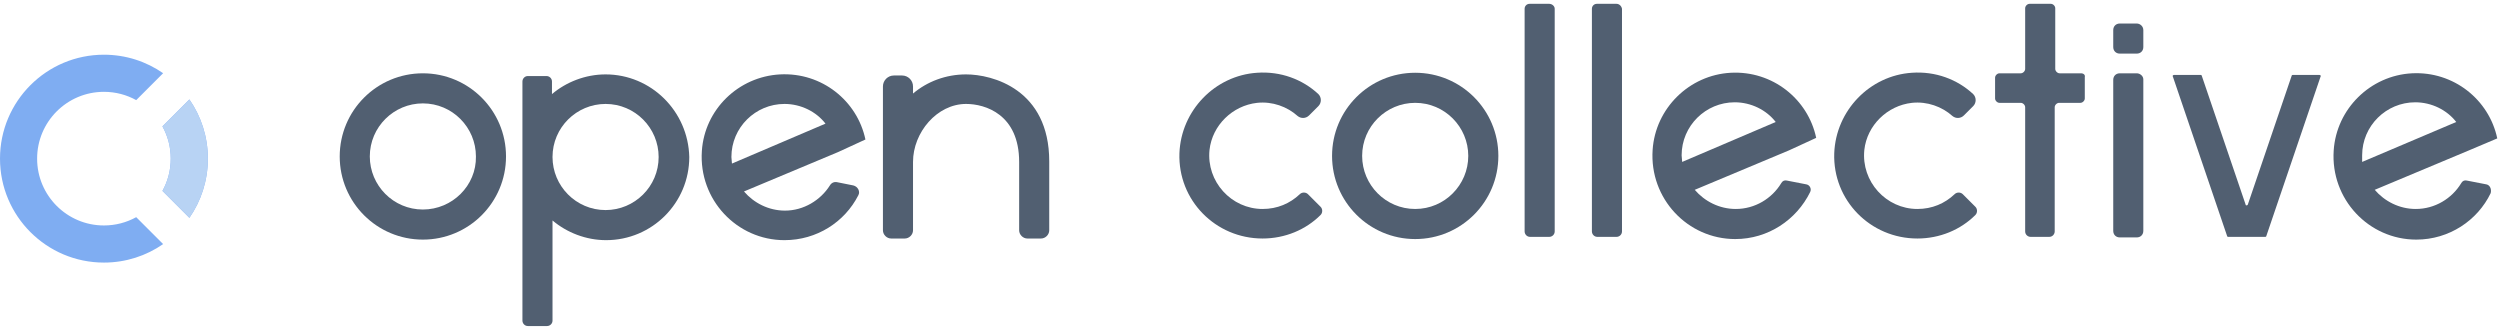
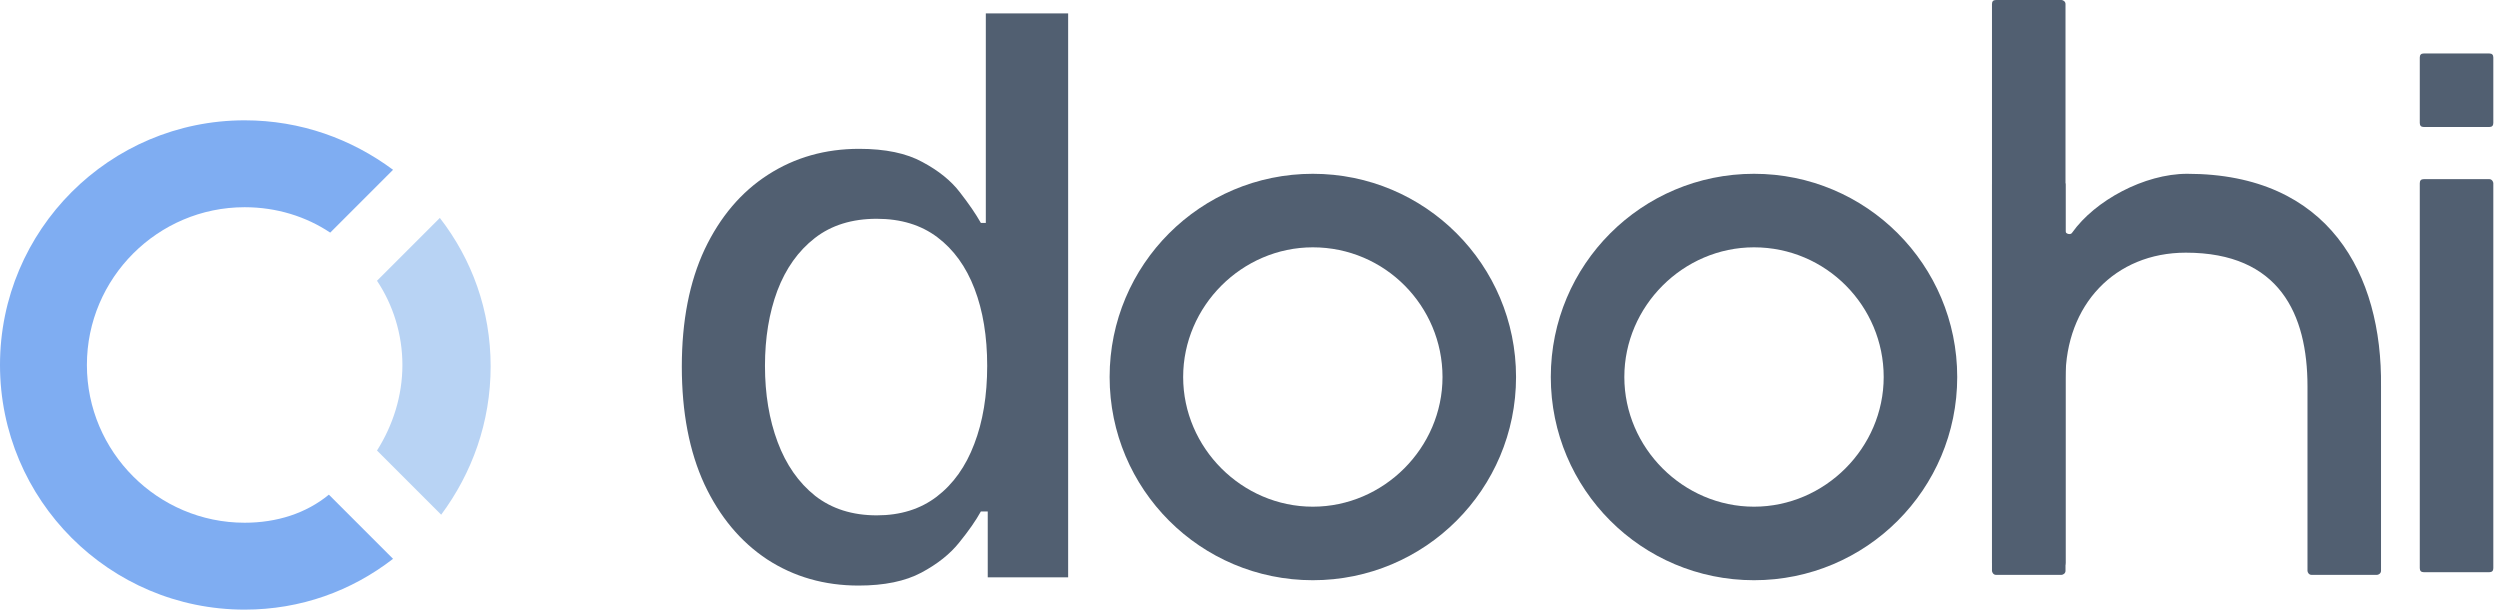
- <svg xmlns="http://www.w3.org/2000/svg" width="457px" height="60px" viewBox="0 0 457 60" version="1.1">
-   <defs />
-   <g id="Page-1" stroke="none" stroke-width="1" fill="none" fill-rule="evenodd">
-     <g id="opencollective-logo">
-       <g id="icon" transform="translate(0, 10)">
-         <path d="M34.619,8.179 C36.751,11.25 38,14.979 38,19 C38,23.021 36.751,26.75 34.619,29.821 L29.698,24.899 C30.664,23.151 31.214,21.14 31.214,19 C31.214,16.86 30.664,14.849 29.698,13.101 L34.619,8.179 Z M29.821,3.381 L24.899,8.302 C23.151,7.336 21.14,6.786 19,6.786 C12.254,6.786 6.786,12.254 6.786,19 C6.786,25.746 12.254,31.214 19,31.214 C21.14,31.214 23.151,30.664 24.899,29.698 L29.821,34.619 C26.75,36.751 23.021,38 19,38 C8.507,38 0,29.493 0,19 C0,8.507 8.507,0 19,0 C23.021,0 26.75,1.249 29.821,3.381 Z" id="Combined-Shape-Copy-2" fill="#7FADF2" />
-         <path d="M34.619,8.179 C36.751,11.25 38,14.979 38,19 C38,23.021 36.751,26.75 34.619,29.821 L29.698,24.899 C30.664,23.151 31.214,21.14 31.214,19 C31.214,16.86 30.664,14.849 29.698,13.101 L34.619,8.179 Z" id="closing-o" fill="#B8D3F4" />
-       </g>
-       <g id="logotype" transform="translate(62, 0)" fill="#515F71">
-         <path d="M48.7,13.6 C45,13.6 41.5,15 38.9,17.2 L38.9,14.9 C38.9,14.3 38.4,13.9 37.9,13.9 L34.5,13.9 C33.9,13.9 33.5,14.4 33.5,14.9 L33.5,58.6 C33.5,59.1 33.9,59.6 34.5,59.6 L38,59.6 C38.5,59.6 39,59.2 39,58.6 L39,40.3 C41.6,42.5 45.1,43.9 48.8,43.9 C57.2,43.9 64,37.1 64,28.7 C63.8,20.3 57,13.6 48.7,13.6 L48.7,13.6 Z M48.7,38.4 C43.3,38.4 39,34 39,28.7 C39,23.3 43.4,19 48.7,19 C54.1,19 58.4,23.4 58.4,28.7 C58.4,34.1 54,38.4 48.7,38.4 L48.7,38.4 Z" id="Shape" />
-         <path d="M114.6,13.6 C110.9,13.6 107.5,14.9 104.9,17.1 L104.9,15.8 C104.9,14.7 104,13.8 102.9,13.8 L101.4,13.8 C100.3,13.8 99.4,14.7 99.4,15.8 L99.4,42.1 C99.4,42.9 100.1,43.6 100.9,43.6 L103.4,43.6 C104.2,43.6 104.9,42.9 104.9,42.1 L104.9,29.6 C104.9,24.2 109.3,19 114.6,19 C118.1,19 124.3,20.9 124.3,29.6 L124.3,42.1 C124.3,42.9 125,43.6 125.8,43.6 L128.3,43.6 C129.1,43.6 129.8,42.9 129.8,42.1 L129.8,29.5 C129.8,16.3 119.4,13.6 114.6,13.6 L114.6,13.6 Z" id="Shape" />
-         <path d="M96.2,25.5 L96.2,25.5 C94.7,18.4 88.2,13.2 80.6,13.6 C73,14 66.8,20 66.3,27.6 C65.7,36.5 72.7,43.9 81.4,43.9 C87.3,43.9 92.4,40.6 94.9,35.7 C95.3,35 94.8,34.1 94,33.9 L91,33.3 C90.5,33.2 90,33.4 89.7,33.9 C88,36.6 84.9,38.5 81.5,38.5 C78.5,38.5 75.8,37.1 74,35 L91.2,27.8 L96.2,25.5 L96.2,25.5 Z M71.8,29.9 C71.8,29.5 71.7,29.1 71.7,28.7 C71.7,23.3 76.1,19 81.4,19 C84.4,19 87.2,20.4 88.9,22.6 L71.8,29.9 L71.8,29.9 Z" id="Shape" />
-         <path d="M15.3,13.4 C6.9,13.4 0.1,20.2 0.1,28.6 C0.1,37 6.9,43.8 15.3,43.8 C23.7,43.8 30.5,37 30.5,28.6 C30.5,20.2 23.7,13.4 15.3,13.4 L15.3,13.4 Z M15.3,38.3 C9.9,38.3 5.6,33.9 5.6,28.6 C5.6,23.2 10,18.9 15.3,18.9 C20.7,18.9 25,23.3 25,28.6 C25.1,33.9 20.7,38.3 15.3,38.3 L15.3,38.3 Z" id="Shape" />
-         <path d="M196.7,13.3 C188.3,13.3 181.5,20.1 181.5,28.5 C181.5,36.9 188.3,43.7 196.7,43.7 C205.1,43.7 211.9,36.9 211.9,28.5 C211.9,20.1 205.1,13.3 196.7,13.3 L196.7,13.3 Z M196.7,38.2 C191.3,38.2 187,33.8 187,28.5 C187,23.1 191.4,18.8 196.7,18.8 C202.1,18.8 206.4,23.2 206.4,28.5 C206.4,33.8 202.1,38.2 196.7,38.2 L196.7,38.2 Z" id="Shape" />
-         <path d="M328.6,4.3 L325.5,4.3 C324.8,4.3 324.3,4.8 324.3,5.5 L324.3,8.6 C324.3,9.3 324.8,9.8 325.5,9.8 L328.6,9.8 C329.3,9.8 329.8,9.3 329.8,8.6 L329.8,5.5 C329.8,4.8 329.2,4.3 328.6,4.3 L328.6,4.3 Z" id="Shape" />
-         <path d="M392.5,33.7 L388.9,33 C388.5,32.9 388.1,33.1 387.9,33.5 C386.2,36.3 383.1,38.2 379.6,38.2 C376.6,38.2 373.9,36.8 372.1,34.7 L389.3,27.5 L394.5,25.3 L394.5,25.3 C393,18.2 386.5,13 378.9,13.4 C371.3,13.8 365.1,19.9 364.6,27.5 C364,36.4 371,43.8 379.7,43.8 C385.7,43.8 390.9,40.3 393.3,35.3 C393.5,34.5 393.1,33.8 392.5,33.7 L392.5,33.7 Z M369.8,28.4 C369.8,23 374.2,18.7 379.5,18.7 C382.5,18.7 385.3,20.1 387,22.3 L369.8,29.6 L369.8,28.4 L369.8,28.4 Z" id="Shape" />
-         <path d="M270,25.2 L270,25.2 C268.5,18.1 262,12.9 254.4,13.3 C246.8,13.7 240.6,19.8 240.1,27.4 C239.5,36.3 246.5,43.7 255.2,43.7 C261.2,43.7 266.4,40.2 268.9,35.1 C269.2,34.5 268.8,33.8 268.2,33.7 L264.6,33 C264.2,32.9 263.8,33.1 263.6,33.5 C261.9,36.3 258.8,38.2 255.3,38.2 C252.3,38.2 249.6,36.8 247.8,34.7 L265,27.5 L270,25.2 L270,25.2 Z M245.5,29.6 C245.5,29.2 245.4,28.8 245.4,28.4 C245.4,23 249.8,18.7 255.1,18.7 C258.1,18.7 260.9,20.1 262.6,22.3 L245.5,29.6 L245.5,29.6 Z" id="Shape" />
-         <path d="M221.2,0.7 L217.6,0.7 C217.1,0.7 216.7,1.1 216.7,1.6 L216.7,42.3 C216.7,42.8 217.1,43.3 217.7,43.3 L221.2,43.3 C221.7,43.3 222.2,42.9 222.2,42.3 L222.2,1.6 C222.2,1.1 221.7,0.7 221.2,0.7 L221.2,0.7 Z" id="Shape" />
-         <path d="M233.5,0.7 L229.9,0.7 C229.4,0.7 229,1.1 229,1.6 L229,42.3 C229,42.8 229.4,43.3 230,43.3 L233.5,43.3 C234,43.3 234.5,42.9 234.5,42.3 L234.5,1.6 C234.4,1.1 234,0.7 233.5,0.7 L233.5,0.7 Z" id="Shape" />
-         <path d="M328.6,13.4 L325.5,13.4 C324.8,13.4 324.3,13.9 324.3,14.6 L324.3,42.2 C324.3,42.9 324.8,43.4 325.5,43.4 L328.6,43.4 C329.3,43.4 329.8,42.9 329.8,42.2 L329.8,14.5 C329.8,13.9 329.2,13.4 328.6,13.4 L328.6,13.4 Z" id="Shape" />
-         <path d="M318.4,13.4 L314.5,13.4 C314.1,13.4 313.7,13 313.7,12.6 L313.7,1.5 C313.7,1.1 313.3,0.7 312.9,0.7 L309,0.7 C308.6,0.7 308.2,1.1 308.2,1.5 L308.2,12.6 C308.2,13 307.8,13.4 307.4,13.4 L303.5,13.4 C303.1,13.4 302.7,13.8 302.7,14.2 L302.7,18 C302.7,18.4 303.1,18.8 303.5,18.8 L307.4,18.8 C307.8,18.8 308.2,19.2 308.2,19.6 L308.2,42.3 C308.2,42.9 308.7,43.3 309.2,43.3 L312.6,43.3 C313.2,43.3 313.6,42.8 313.6,42.3 L313.6,19.6 C313.6,19.2 314,18.8 314.4,18.8 L318.3,18.8 C318.7,18.8 319.1,18.4 319.1,18 L319.1,14.1 C319.2,13.7 318.9,13.4 318.4,13.4 L318.4,13.4 Z" id="Shape" />
-         <path d="M296.8,35.5 C296.4,35.1 295.7,35.1 295.3,35.5 C293.5,37.2 291.2,38.2 288.5,38.2 C282.8,38.2 278.2,33.2 278.8,27.4 C279.3,22.9 283,19.3 287.5,18.8 C290.3,18.5 293,19.5 294.9,21.2 C295.5,21.7 296.4,21.7 297,21.1 L298.7,19.4 C299.3,18.8 299.3,17.8 298.7,17.2 C295.8,14.5 291.8,13 287.5,13.3 C279.8,13.8 273.6,20.2 273.3,28 C273,36.6 279.9,43.6 288.5,43.6 C292.6,43.6 296.4,42 299.1,39.3 C299.5,38.9 299.5,38.2 299.1,37.8 L296.8,35.5 L296.8,35.5 Z" id="Shape" />
-         <path d="M177.1,35.5 C176.7,35.1 176,35.1 175.6,35.5 C173.8,37.2 171.5,38.2 168.8,38.2 C163.1,38.2 158.5,33.2 159.1,27.4 C159.6,22.9 163.3,19.3 167.8,18.8 C170.6,18.5 173.3,19.5 175.2,21.2 C175.8,21.7 176.7,21.7 177.3,21.1 L179,19.4 C179.6,18.8 179.6,17.8 179,17.2 C176.1,14.5 172.1,13 167.8,13.3 C160.1,13.8 153.9,20.2 153.6,28 C153.3,36.6 160.2,43.6 168.8,43.6 C172.9,43.6 176.7,42 179.4,39.3 C179.8,38.9 179.8,38.2 179.4,37.8 L177.1,35.5 L177.1,35.5 Z" id="Shape" />
-         <path d="M362,13.7 L357.1,13.7 C357,13.7 356.9,13.8 356.9,13.9 L348.9,37.4 C348.8,37.6 348.5,37.6 348.5,37.4 L340.5,13.9 C340.5,13.8 340.4,13.7 340.3,13.7 L335.4,13.7 C335.2,13.7 335.1,13.9 335.2,14 L345.1,43.1 C345.1,43.2 345.2,43.3 345.3,43.3 L352.1,43.3 C352.2,43.3 352.3,43.2 352.3,43.1 L362.2,14 C362.3,13.9 362.2,13.7 362,13.7 L362,13.7 Z" id="Shape" />
-       </g>
-     </g>
-   </g>
+ <svg xmlns="http://www.w3.org/2000/svg" width="187" height="46" viewBox="0 0 187 46" fill="none">
+   <path d="M98.2 18.5C103.6 18.5 107.9 22.9 107.9 28.2C107.9 33.5 103.5 37.9 98.2 37.9C92.9 37.9 88.5 33.5 88.5 28.2C88.5 22.9 92.9 18.5 98.2 18.5ZM98.2 13C89.8 13 83 19.8 83 28.2C83 36.6 89.8 43.4 98.2 43.4C106.6 43.4 113.4 36.6 113.4 28.2C113.4 19.8 106.6 13 98.2 13Z" fill="#515F71" />
+   <path d="M131.2 18.5C136.6 18.5 140.9 22.9 140.9 28.2C140.9 33.5 136.5 37.9 131.2 37.9C125.9 37.9 121.5 33.5 121.5 28.2C121.5 22.9 125.9 18.5 131.2 18.5ZM131.2 13C122.8 13 116 19.8 116 28.2C116 36.6 122.8 43.4 131.2 43.4C139.6 43.4 146.4 36.6 146.4 28.2C146.4 19.8 139.6 13 131.2 13Z" fill="#515F71" />
+   <path d="M163.6 13C160.4 13 156.7 15 155 17.4C154.9 17.6 154.5 17.5 154.5 17.3V13.8C154.5 13.7 154.4 13.5 154.2 13.5H149.3C149.2 13.5 149 13.6 149 13.8V42.7C149 42.8 149.1 43 149.3 43H154.2C154.3 43 154.5 42.9 154.5 42.7V28.3C154.5 22.8 158.2 18.9 163.5 18.9C170.5 18.9 172.6 23.5 172.6 28.9V42.7C172.6 42.8 172.7 43 172.9 43H177.8C177.9 43 178.1 42.9 178.1 42.7V28.9C178.2 20.5 174.2 13 163.6 13Z" fill="#515F71" />
+   <path d="M154.2 0H149.3C149.1 0 149 0.1 149 0.3V42.1C149 42.3 149.1 42.4 149.3 42.4H154.2C154.4 42.4 154.5 42.3 154.5 42.1V0.3C154.5 0.1 154.3 0 154.2 0Z" fill="#515F71" />
+   <path d="M186.2 4H181.3C181.1 4 181 4.1 181 4.3V9.2C181 9.4 181.1 9.5 181.3 9.5H186.2C186.4 9.5 186.5 9.4 186.5 9.2V4.3C186.5 4.1 186.4 4 186.2 4Z" fill="#515F71" />
+   <path d="M186.2 13.4H181.3C181.1 13.4 181 13.5 181 13.7V42.5C181 42.7 181.1 42.8 181.3 42.8H186.2C186.4 42.8 186.5 42.7 186.5 42.5V13.7C186.5 13.6 186.4 13.4 186.2 13.4Z" fill="#515F71" />
+   <path d="M30.1 27.3C30.1 29.6 29.4 31.8 28.2 33.7L33 38.5C35.3 35.4 36.7 31.6 36.7 27.4C36.7 23.2 35.3 19.4 32.9 16.3L28.2 21C29.4 22.8 30.1 25 30.1 27.3Z" fill="#B8D3F4" />
+   <path d="M18.3 39.1C11.8 39.1 6.5 33.8 6.5 27.3C6.5 20.8 11.8 15.5 18.3 15.5C20.7 15.5 22.9 16.2 24.7 17.4L29.4 12.7C26.3 10.4 22.5 9 18.3 9C8.2 9 0 17.2 0 27.3C0 37.4 8.2 45.6 18.3 45.6C22.5 45.6 26.3 44.2 29.4 41.8L24.6 37C22.9 38.4 20.7 39.1 18.3 39.1Z" fill="#7FADF2" />
+   <path d="M64.223 43.8C61.669 43.8 59.39 43.148 57.385 41.843C55.394 40.525 53.829 38.651 52.689 36.22C51.563 33.776 51 30.845 51 27.425C51 24.006 51.57 21.082 52.709 18.651C53.863 16.221 55.442 14.36 57.447 13.07C59.452 11.779 61.724 11.133 64.264 11.133C66.228 11.133 67.807 11.463 69.001 12.122C70.21 12.768 71.144 13.523 71.803 14.388C72.475 15.253 72.997 16.015 73.368 16.674H73.739V1H79.897V43.182H73.883V38.259H73.368C72.997 38.932 72.462 39.701 71.761 40.566C71.075 41.431 70.127 42.186 68.919 42.832C67.711 43.477 66.145 43.8 64.223 43.8ZM65.582 38.548C67.354 38.548 68.85 38.081 70.072 37.147C71.308 36.2 72.242 34.888 72.874 33.213C73.519 31.538 73.842 29.588 73.842 27.364C73.842 25.167 73.526 23.244 72.894 21.597C72.263 19.949 71.336 18.665 70.114 17.745C68.892 16.825 67.381 16.365 65.582 16.365C63.729 16.365 62.184 16.846 60.948 17.807C59.712 18.768 58.779 20.079 58.147 21.741C57.529 23.402 57.22 25.276 57.22 27.364C57.22 29.478 57.536 31.38 58.168 33.069C58.799 34.758 59.733 36.097 60.969 37.085C62.218 38.06 63.756 38.548 65.582 38.548Z" fill="#515F71" />
</svg>
